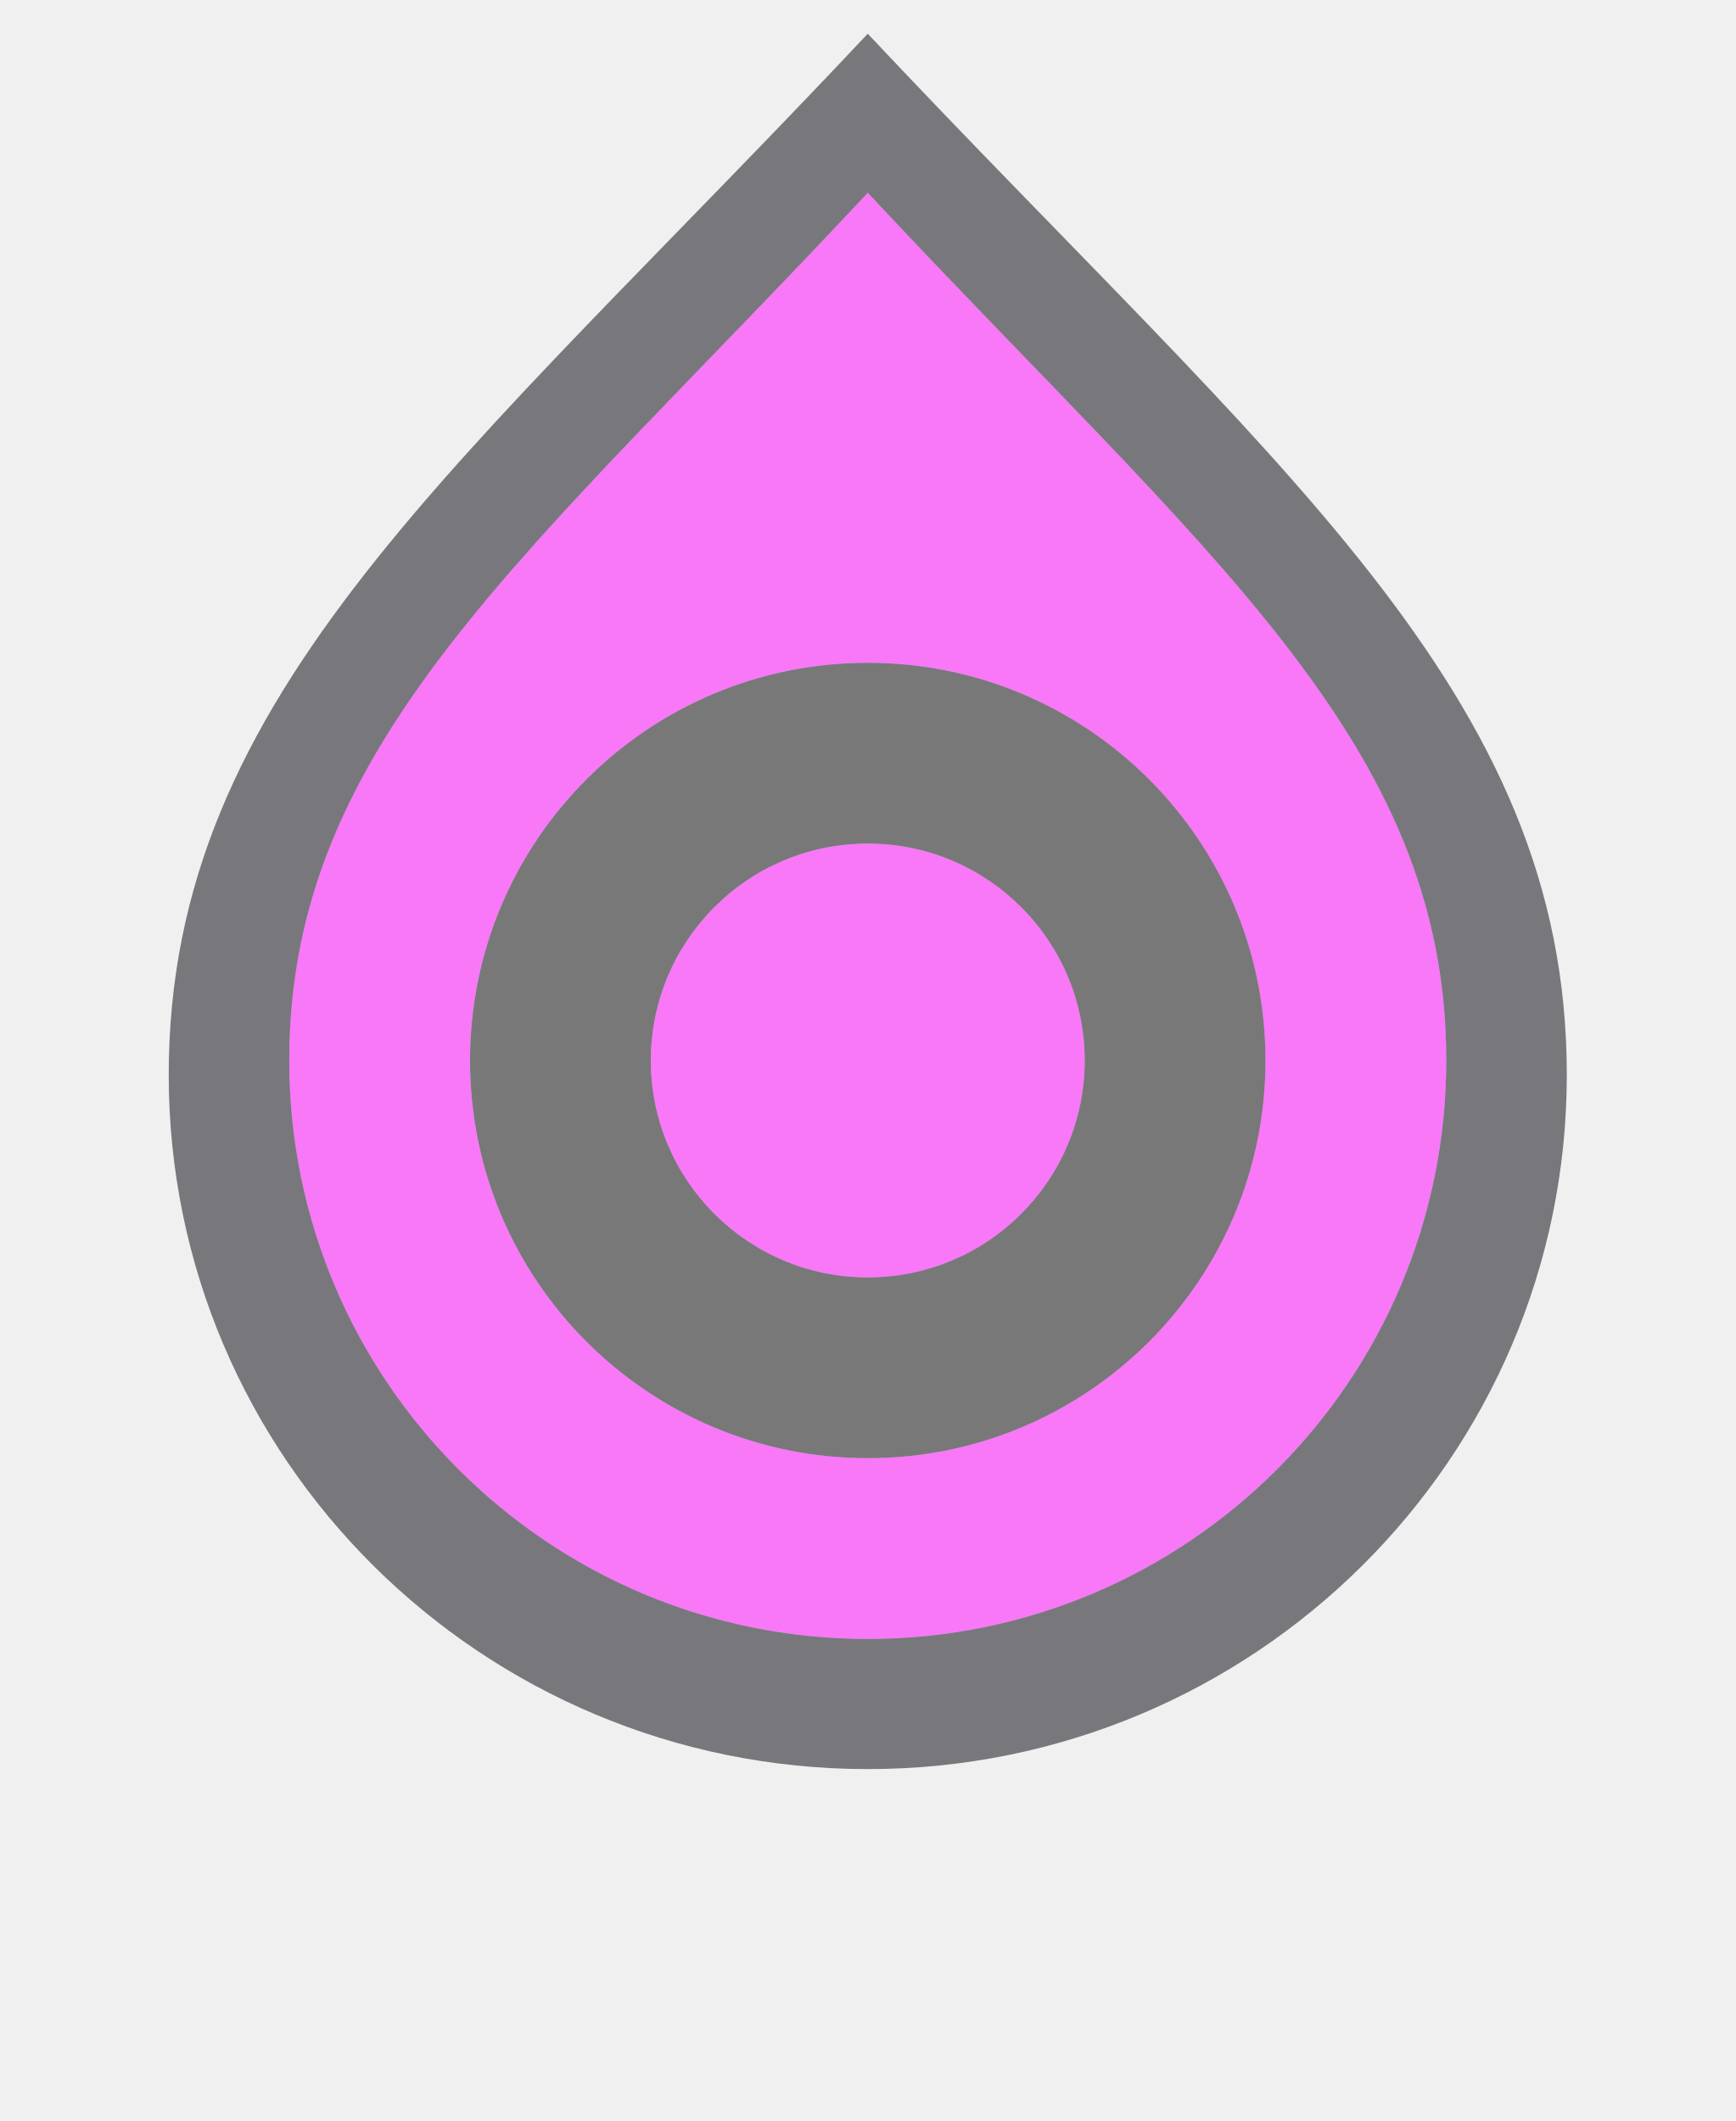
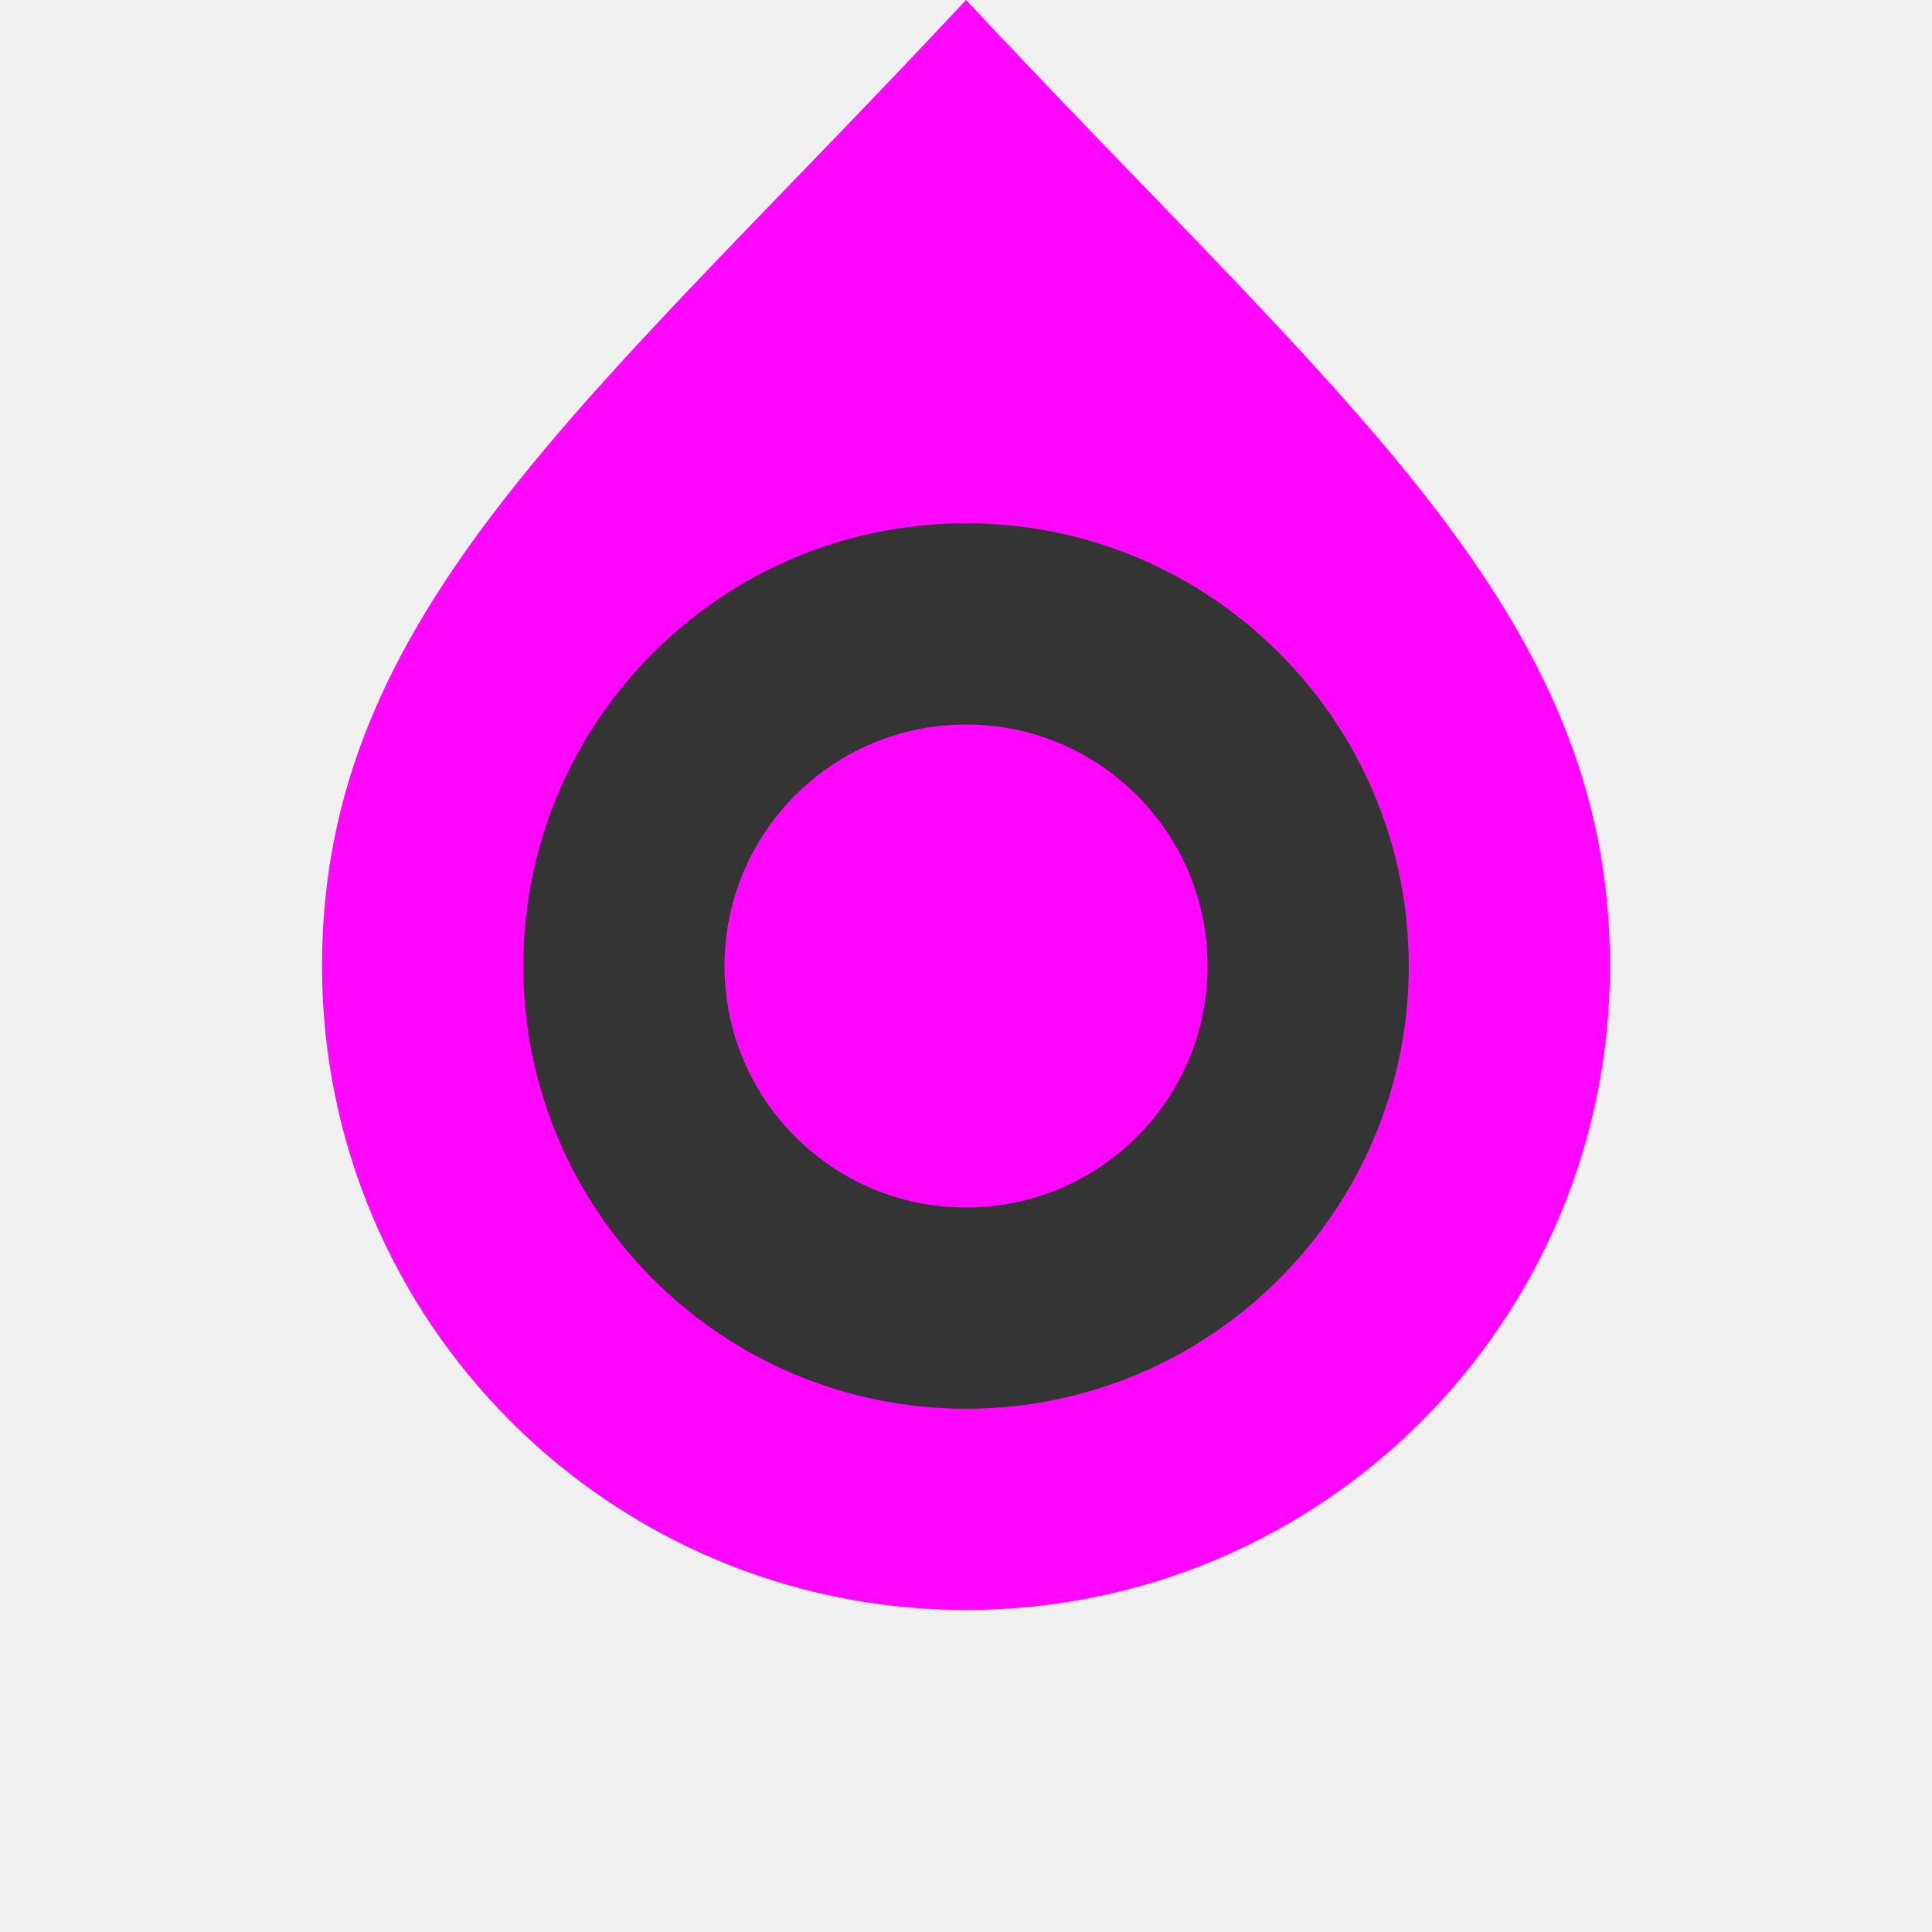
- <svg xmlns="http://www.w3.org/2000/svg" width="72" height="88" id="svg1901" version="1.1">
+ <svg xmlns="http://www.w3.org/2000/svg" width="72" height="72" id="svg1901" version="1.1">
  <defs id="defs1903" />
-   <g id="layer1" transform="translate(0,-964.3622)">
-     <g id="g10914" style="fill:#ff00ff;fill-opacity:0.5" transform="translate(12,-20)">
-       <path id="path10143" d="m 24,992.362 c -14,15 -24,22.745 -24,36 0,13.255 10.745,24 24,24 13.255,0 24,-10.745 24,-24 0,-13.255 -10,-21 -24,-36 z m 0,19.5 c 9.113,0 16.5,7.387 16.5,16.5 0,9.113 -7.387,16.5 -16.5,16.5 -9.113,0 -16.5,-7.387 -16.5,-16.5 0,-9.113 7.387,-16.5 16.5,-16.5 z" style="fill:#ff00ff;fill-opacity:0.5;stroke:#ffffff;stroke-width:0;stroke-linecap:square;stroke-miterlimit:4;stroke-dasharray:none;stroke-opacity:0" />
-       <ellipse id="path10139" style="fill:#ff00ff;fill-opacity:0.5;stroke:#ffffff;stroke-width:0;stroke-linecap:square;stroke-miterlimit:4;stroke-dasharray:none;stroke-opacity:0" cx="15" cy="14.5" transform="matrix(2.25,0,0,2.571429,-9.75,991.0765)" ry="3.5" rx="4" />
+   <g id="layer2" style="display:none">
+     <path transform="translate(-5.0000035e-7,-980.3622)" style="fill:#cccccc;fill-opacity:0.996;stroke:#ffffff;stroke-width:0;stroke-linecap:square;stroke-miterlimit:4;stroke-dasharray:none;stroke-opacity:0" d="m 36,978.245 c -21.052,0 -38.118,17.066 -38.118,38.118 0,21.052 17.066,38.118 38.118,38.118 21.052,0 38.118,-17.066 38.118,-38.118 0,-21.052 -17.066,-38.118 -38.118,-38.118 z m 0,2.118 c 19.882,0 36,16.118 36,36 0,19.882 -16.118,36 -36,36 -19.882,0 -36,-16.118 -36,-36 0,-19.882 16.118,-36 36,-36 z" id="path919" />
+     <path transform="translate(0,-980.3622)" id="path1600" d="m 36,976.127 c -22.221,0 -40.235,18.014 -40.235,40.235 0,22.221 18.014,40.235 40.235,40.235 22.221,0 40.235,-18.014 40.235,-40.235 0,-22.221 -18.014,-40.235 -40.235,-40.235 z m 0,2.235 c 20.987,0 38,17.013 38,38 0,20.987 -17.013,38 -38,38 -20.987,0 -38,-17.013 -38,-38 0,-20.987 17.013,-38 38,-38 z" style="fill:#66ff00;fill-opacity:0.996;stroke:#ffffff;stroke-width:0;stroke-linecap:square;stroke-miterlimit:4;stroke-dasharray:none;stroke-opacity:0" />
+   </g>
+   <g id="layer1" transform="translate(0,-980.3622)">
+     <path style="opacity:1;fill:#000000;fill-opacity:0.784;stroke:#ffffff;stroke-width:0;stroke-linecap:square;stroke-miterlimit:4;stroke-dasharray:none;stroke-opacity:0" d="m 36,998.362 c 9.941,0 18,8.059 18,18 0,9.941 -8.059,18 -18,18 -9.941,0 -18,-8.059 -18,-18 0,-9.941 8.059,-18 18,-18 z" id="path10143-6" />
+     <g id="g10914" style="fill:#ff06ff;fill-opacity:1" transform="translate(12,-12)">
+       <path id="path10143" d="m 24,992.362 c -14,15 -24,22.745 -24,36 0,13.255 10.745,24 24,24 13.255,0 24,-10.745 24,-24 0,-13.255 -10,-21 -24,-36 z m 0,19.5 c 9.113,0 16.5,7.387 16.5,16.5 0,9.113 -7.387,16.5 -16.5,16.5 -9.113,0 -16.5,-7.387 -16.5,-16.5 0,-9.113 7.387,-16.5 16.5,-16.5 z" style="fill:#ff06ff;fill-opacity:1;stroke:#ffffff;stroke-width:0;stroke-linecap:square;stroke-miterlimit:4;stroke-dasharray:none;stroke-opacity:0" />
+       <ellipse transform="matrix(2.25,0,0,2.571429,-9.75,991.0765)" id="path10139" style="fill:#ff06ff;fill-opacity:1;stroke:#ffffff;stroke-width:0;stroke-linecap:square;stroke-miterlimit:4;stroke-dasharray:none;stroke-opacity:0" cx="15" cy="14.5" rx="4" ry="3.5" />
    </g>
-     <path id="path1415" d="m 36,965.762 c -16.917,18 -29,27.293 -29,43.199 0,15.906 12.984,28.801 29,28.801 16.016,0 29,-12.895 29,-28.801 0,-15.906 -12.083,-25.199 -29,-43.199 z m 0,6.6 c 14,15 24,22.745 24,36 0,13.255 -10.745,24 -24,24 -13.255,0 -24,-10.745 -24,-24 0,-13.255 10,-21 24,-36 z" style="fill:#000008;fill-opacity:0.5;stroke:#ffffff;stroke-width:0;stroke-linecap:square;stroke-miterlimit:4;stroke-dasharray:none;stroke-opacity:0" />
-     <path id="path10143-6" d="m 36,991.862 c -9.113,0 -16.5,7.387 -16.5,16.5 0,9.113 7.387,16.5 16.5,16.5 9.113,0 16.5,-7.387 16.5,-16.5 0,-9.113 -7.387,-16.5 -16.5,-16.5 z m 0,7.5 a 9,9 0 0 1 9,9 9,9 0 0 1 -9,9 9,9 0 0 1 -9,-9 9,9 0 0 1 9,-9 z" style="fill:#000000;fill-opacity:0.5;stroke:#ffffff;stroke-width:0;stroke-linecap:square;stroke-miterlimit:4;stroke-dasharray:none;stroke-opacity:0" />
  </g>
</svg>
